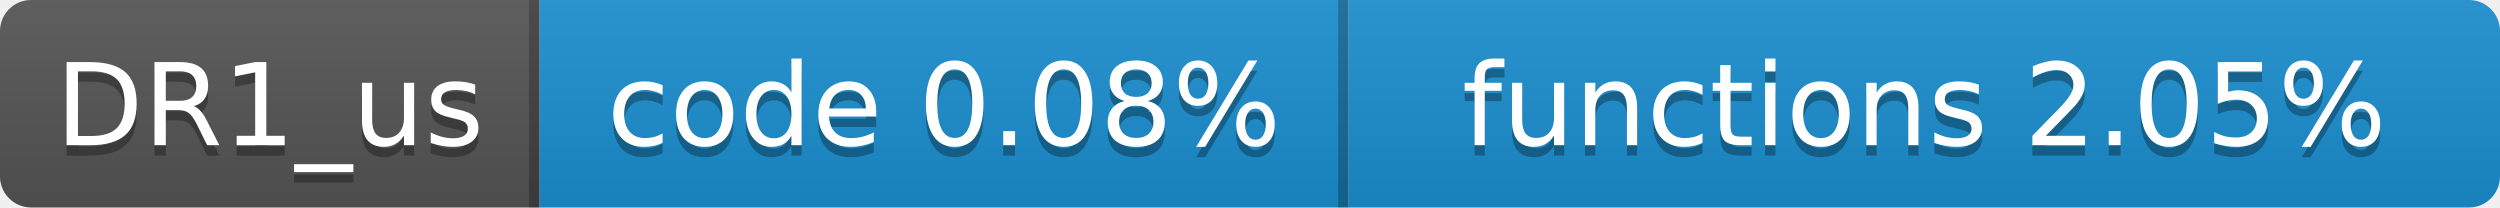
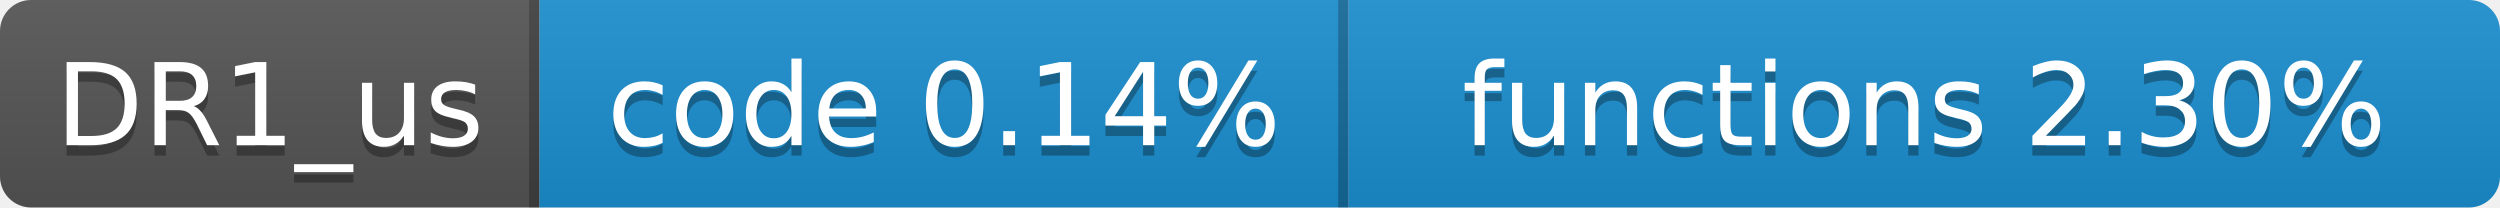
- <svg xmlns="http://www.w3.org/2000/svg" width="241" height="20" role="img" aria-label="DR1_us: code 0.08%, functions 2.05%">
+ <svg xmlns="http://www.w3.org/2000/svg" width="241" height="20" role="img" aria-label="DR1_us: code 0.14%, functions 2.30%">
  <linearGradient id="g" x2="0" y2="100%">
    <stop offset="0" stop-color="#bbb" stop-opacity=".1" />
    <stop offset="1" stop-opacity=".1" />
  </linearGradient>
  <clipPath id="r">
    <rect width="241" height="20" rx="3" fill="#fff" />
  </clipPath>
  <g clip-path="url(#r)">
    <rect x="0" width="52" height="20" fill="#555555" />
    <rect x="52" width="78" height="20" fill="#1b8ecf" />
    <rect x="130" width="111" height="20" fill="#1b8ecf" />
    <rect x="51" width="1" height="20" fill="#000" fill-opacity=".25" />
    <rect x="129" width="1" height="20" fill="#000" fill-opacity=".25" />
    <rect width="241" height="20" fill="url(#g)" />
  </g>
  <g fill="#fff" text-anchor="middle" font-family="Verdana,DejaVu Sans,sans-serif" font-size="11">
    <text x="26.0" y="15" fill="#010101" fill-opacity=".3">DR1_us</text>
    <text x="26.0" y="14">DR1_us</text>
-     <text x="91.0" y="15" fill="#010101" fill-opacity=".3">code 0.08%</text>
-     <text x="91.0" y="14">code 0.08%</text>
-     <text x="185.5" y="15" fill="#010101" fill-opacity=".3">functions 2.05%</text>
-     <text x="185.5" y="14">functions 2.05%</text>
+     <text x="91.0" y="15" fill="#010101" fill-opacity=".3">code 0.14%</text>
+     <text x="91.0" y="14">code 0.14%</text>
+     <text x="185.5" y="15" fill="#010101" fill-opacity=".3">functions 2.30%</text>
+     <text x="185.5" y="14">functions 2.30%</text>
  </g>
</svg>
